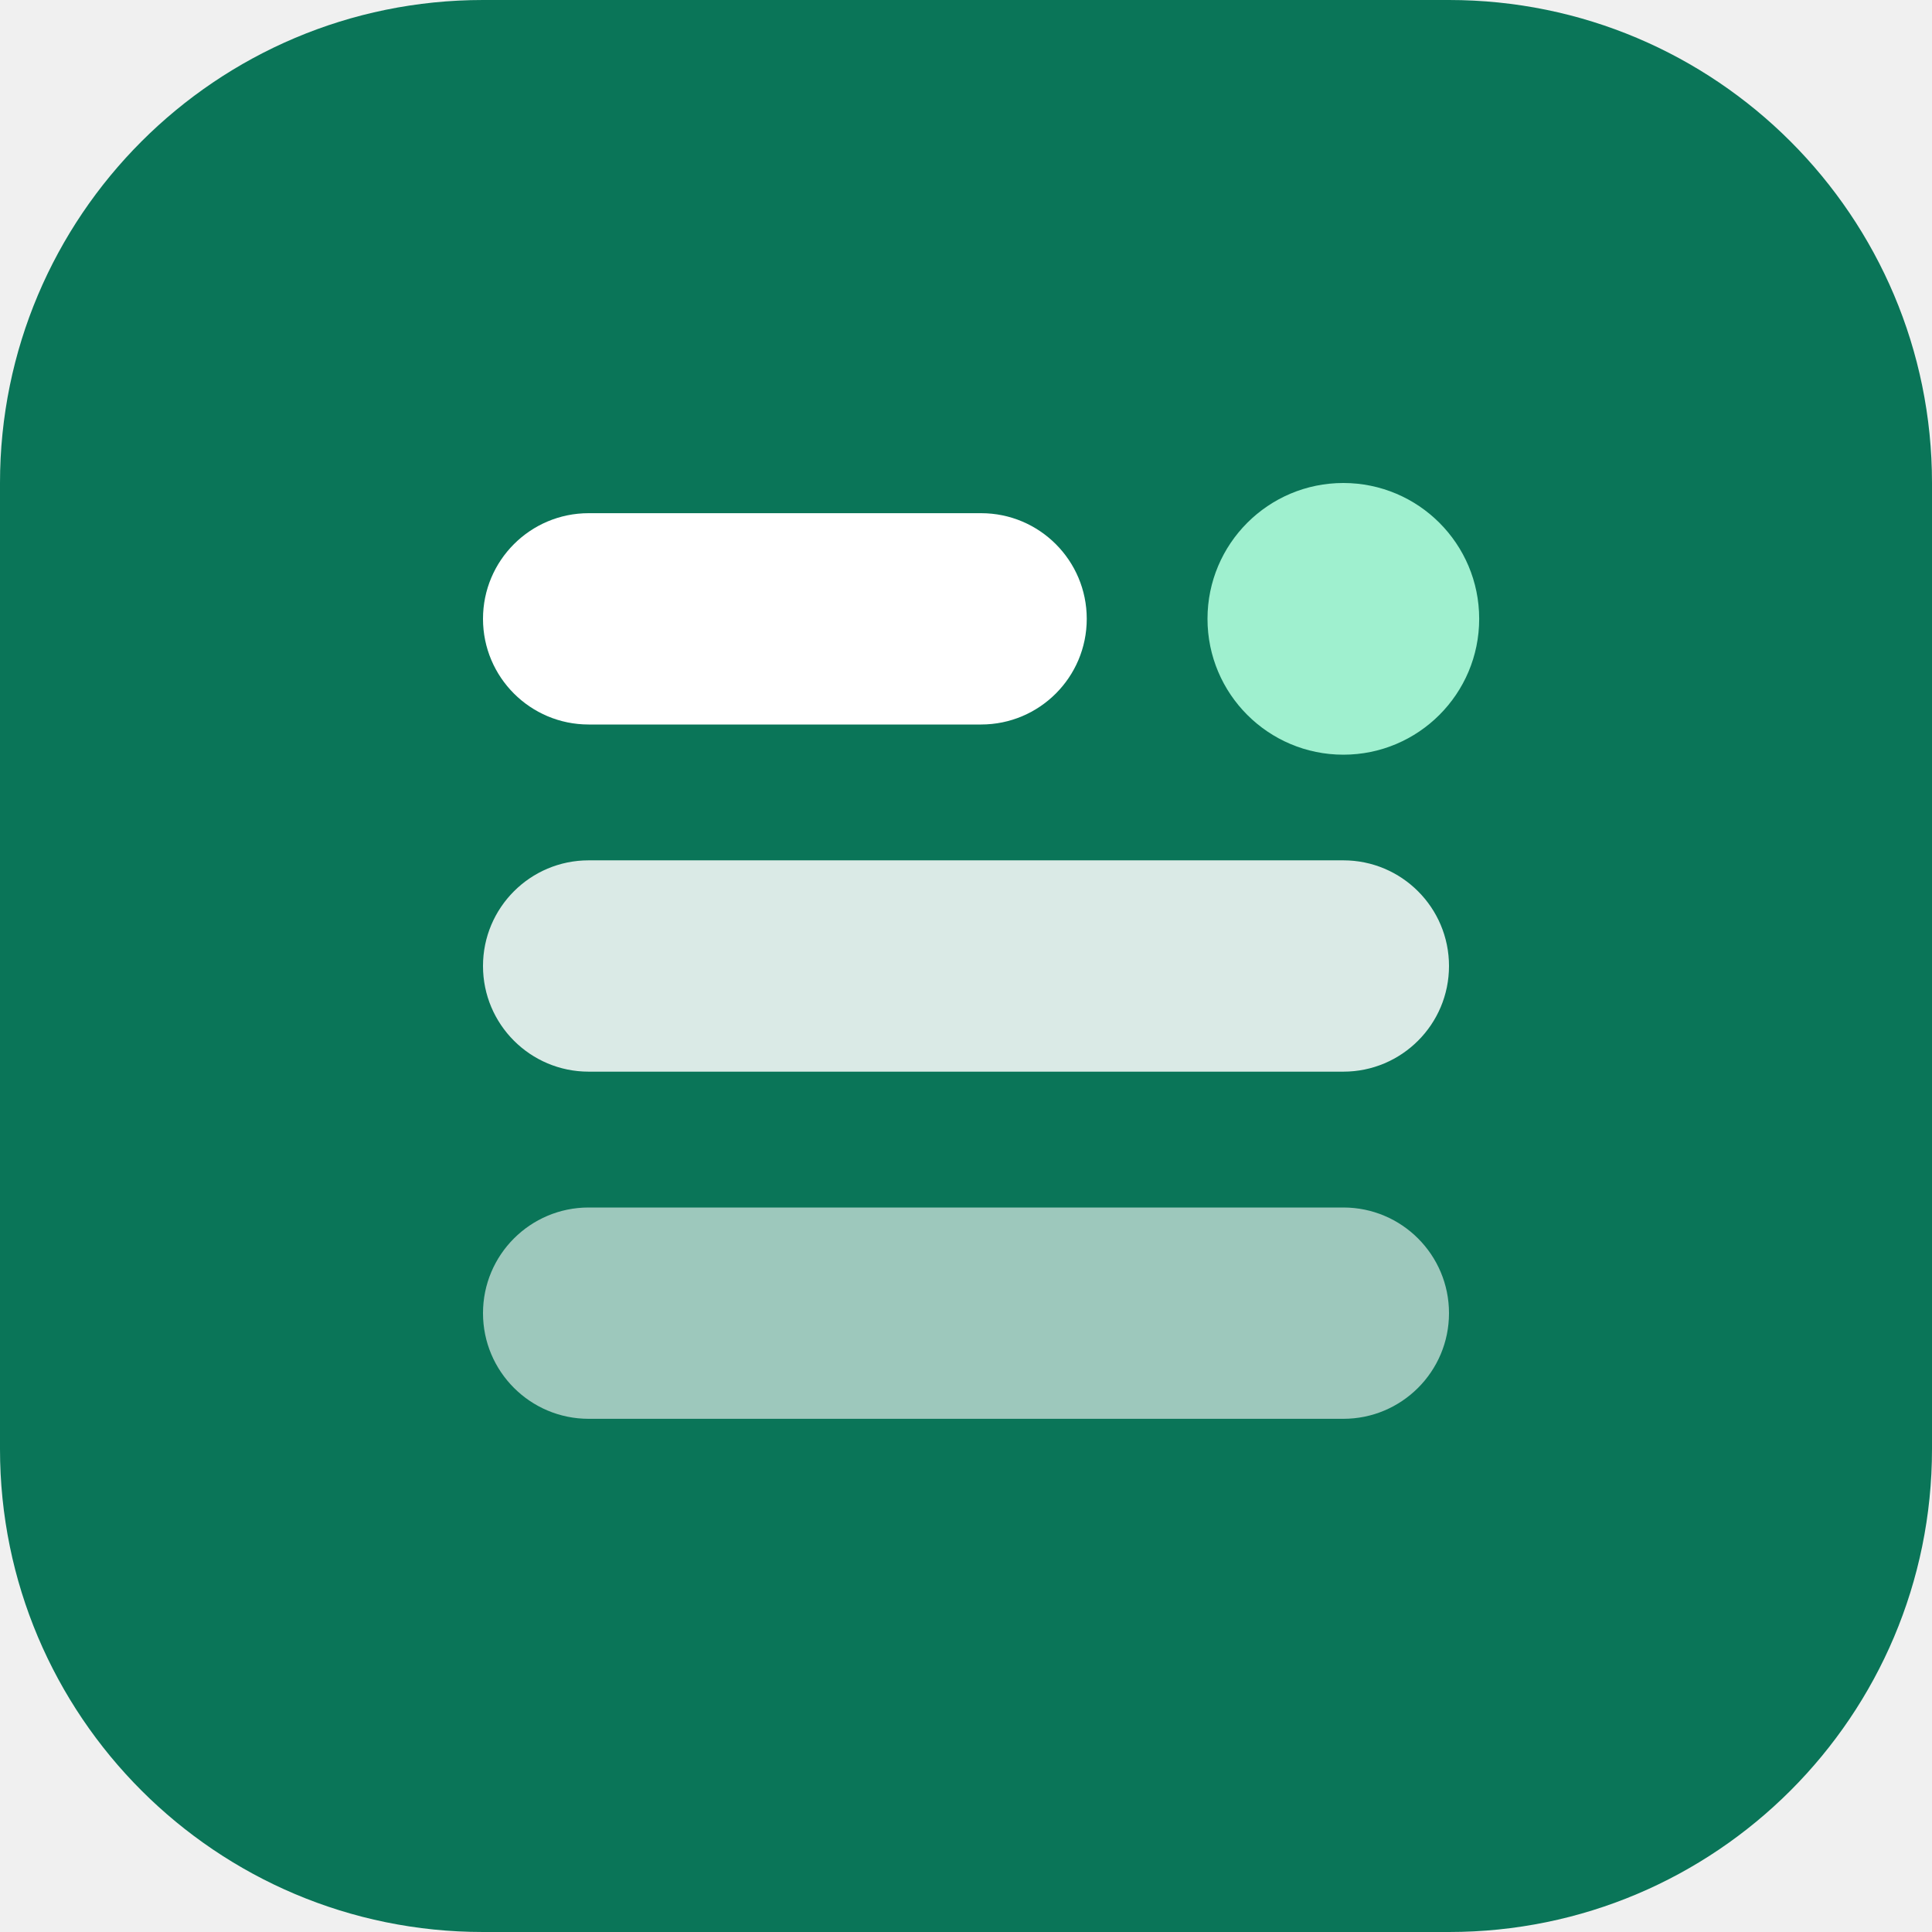
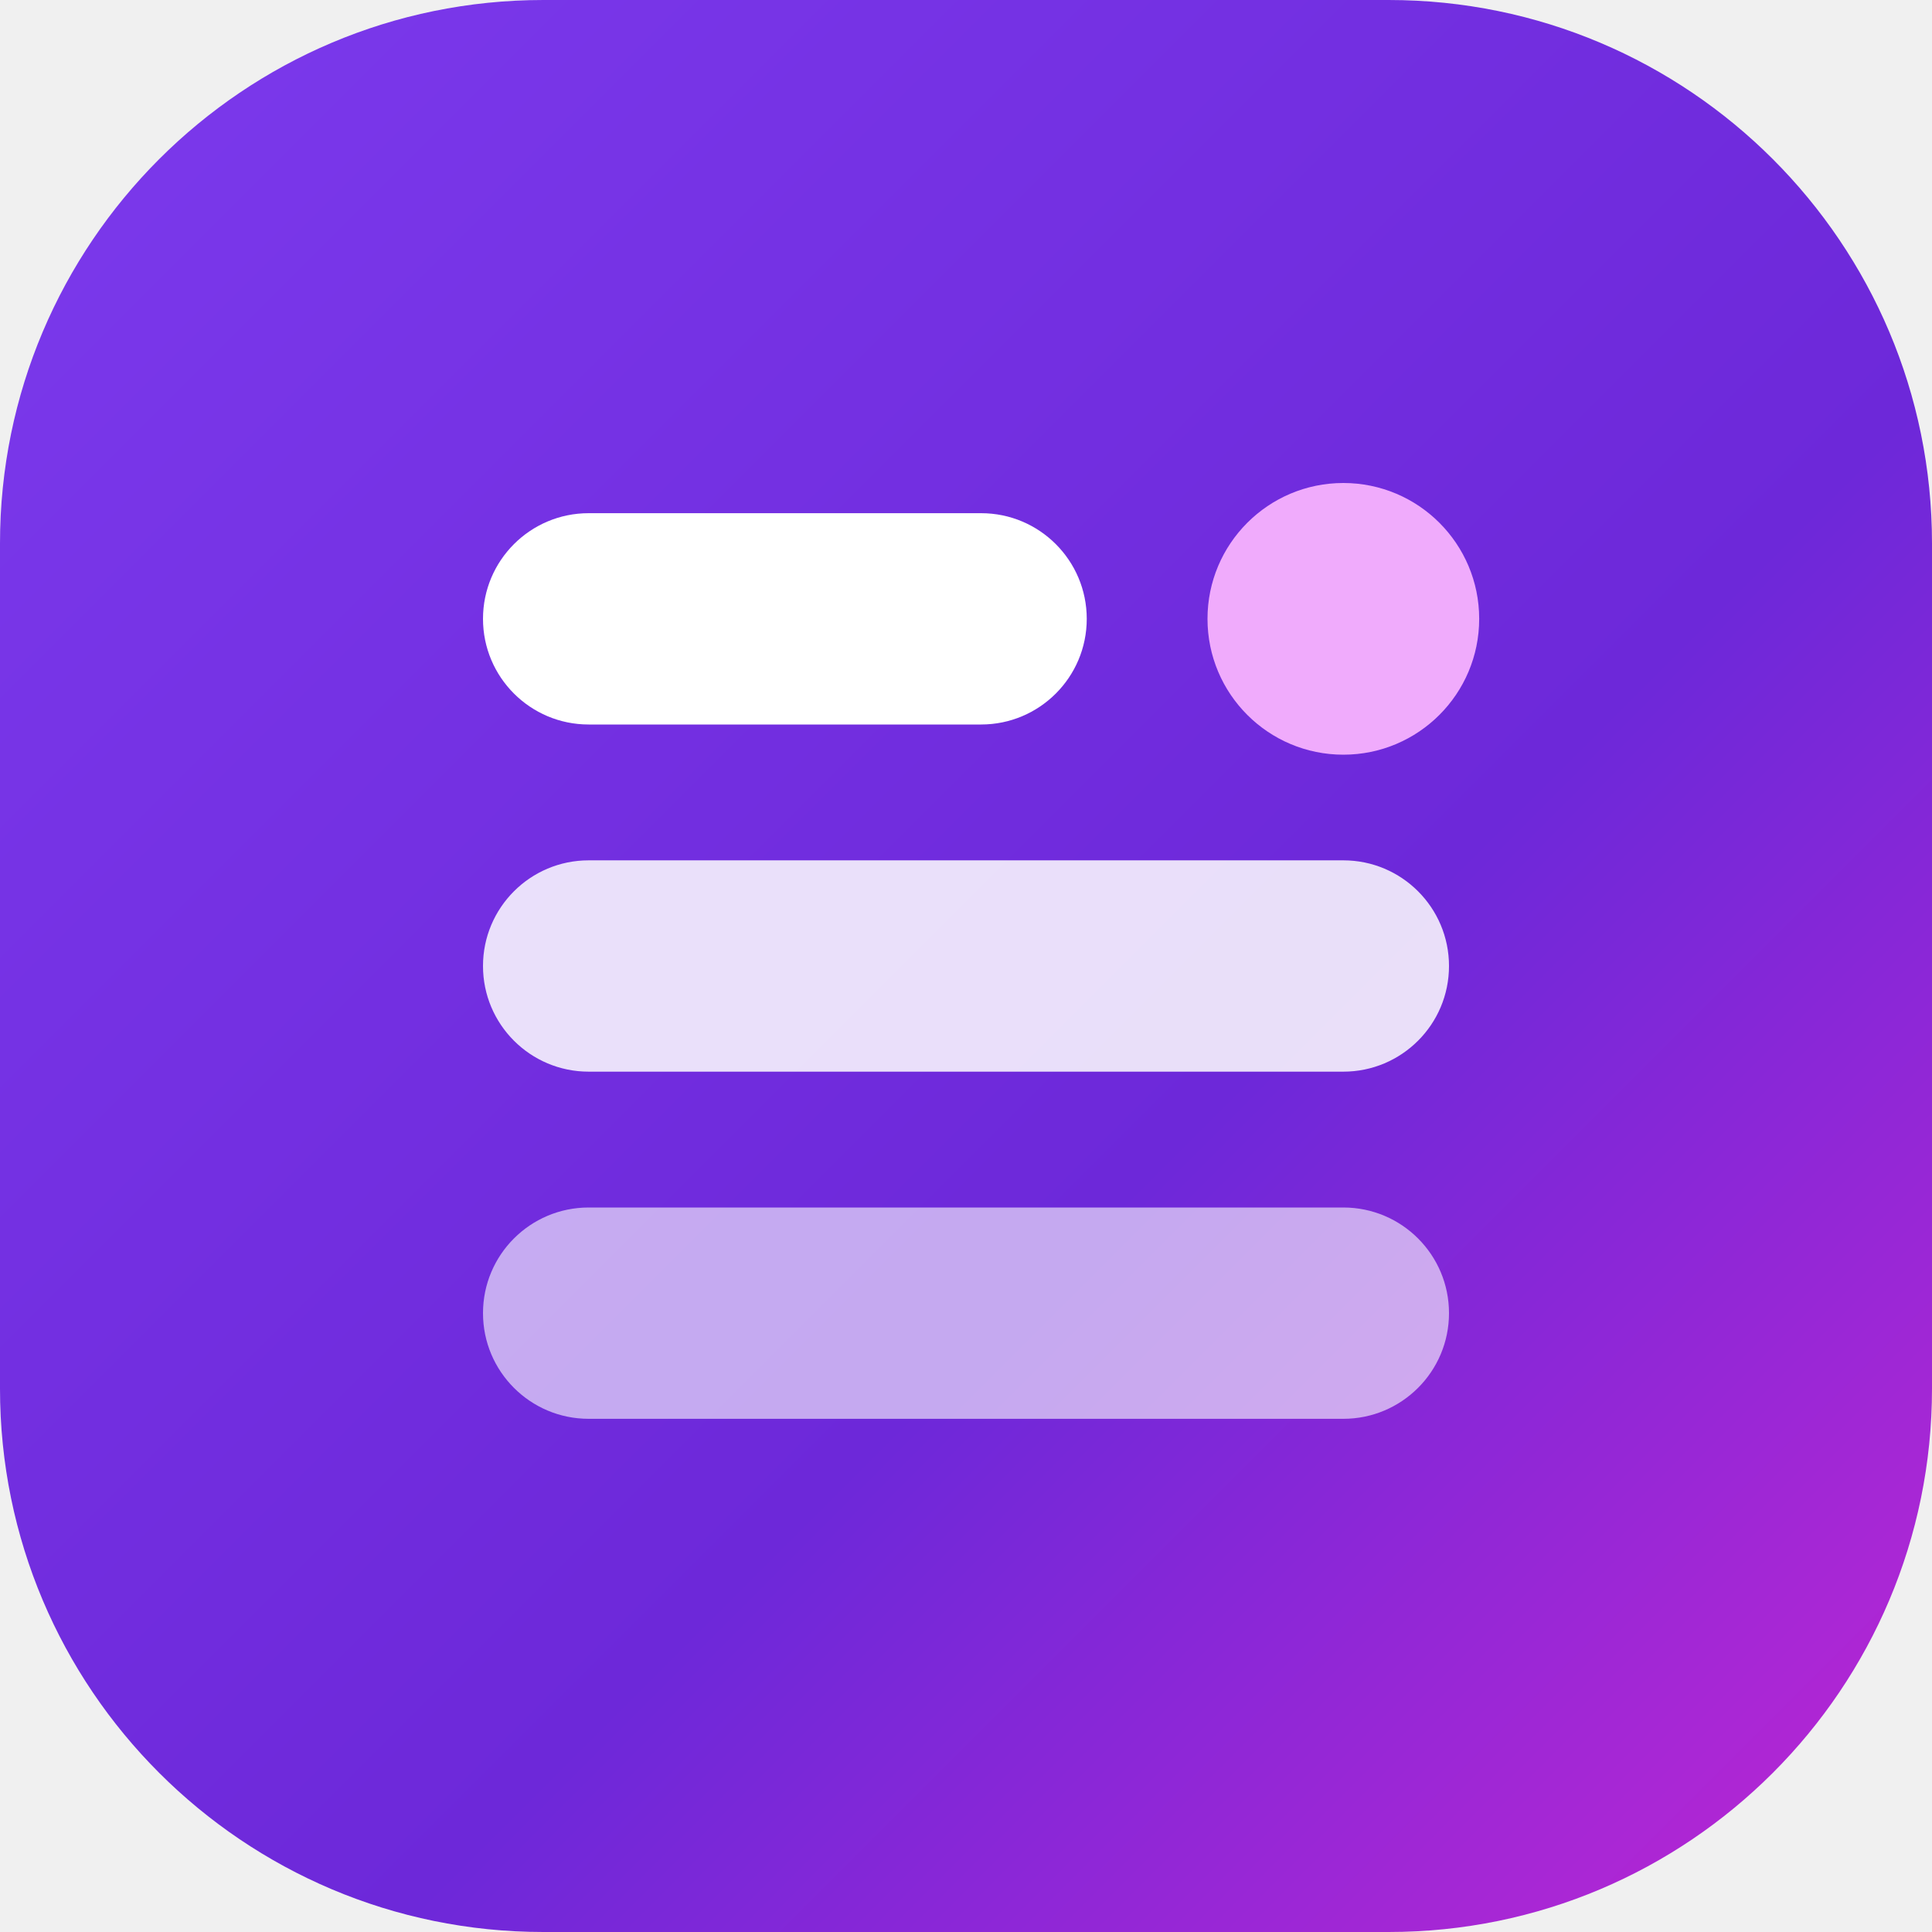
<svg xmlns="http://www.w3.org/2000/svg" viewBox="0 0 32 32">
-   <rect width="32" height="32" rx="8" fill="#0a7558" />
+   <defs>
+     <linearGradient id="g" x1="0" y1="0" x2="1" y2="1">
+       <stop offset="0" stop-color="#7c3aed" />
+       <stop offset=".6" stop-color="#6d28d9" />
+       <stop offset="1" stop-color="#c026d3" />
+     </linearGradient>
+   </defs>
+   <rect width="32" height="32" rx="9" fill="url(#g)" />
  <rect x="8" y="8.5" width="10" height="3.5" rx="1.75" fill="#fff" />
  <rect x="8" y="14.25" width="16" height="3.5" rx="1.75" fill="#fff" opacity=".85" />
  <rect x="8" y="20" width="16" height="3.5" rx="1.75" fill="#fff" opacity=".6" />
-   <circle cx="22.25" cy="10.25" r="2.25" fill="#9ff0cf" />
+   <circle cx="22.25" cy="10.25" r="2.25" fill="#f0abfc" />
</svg>
